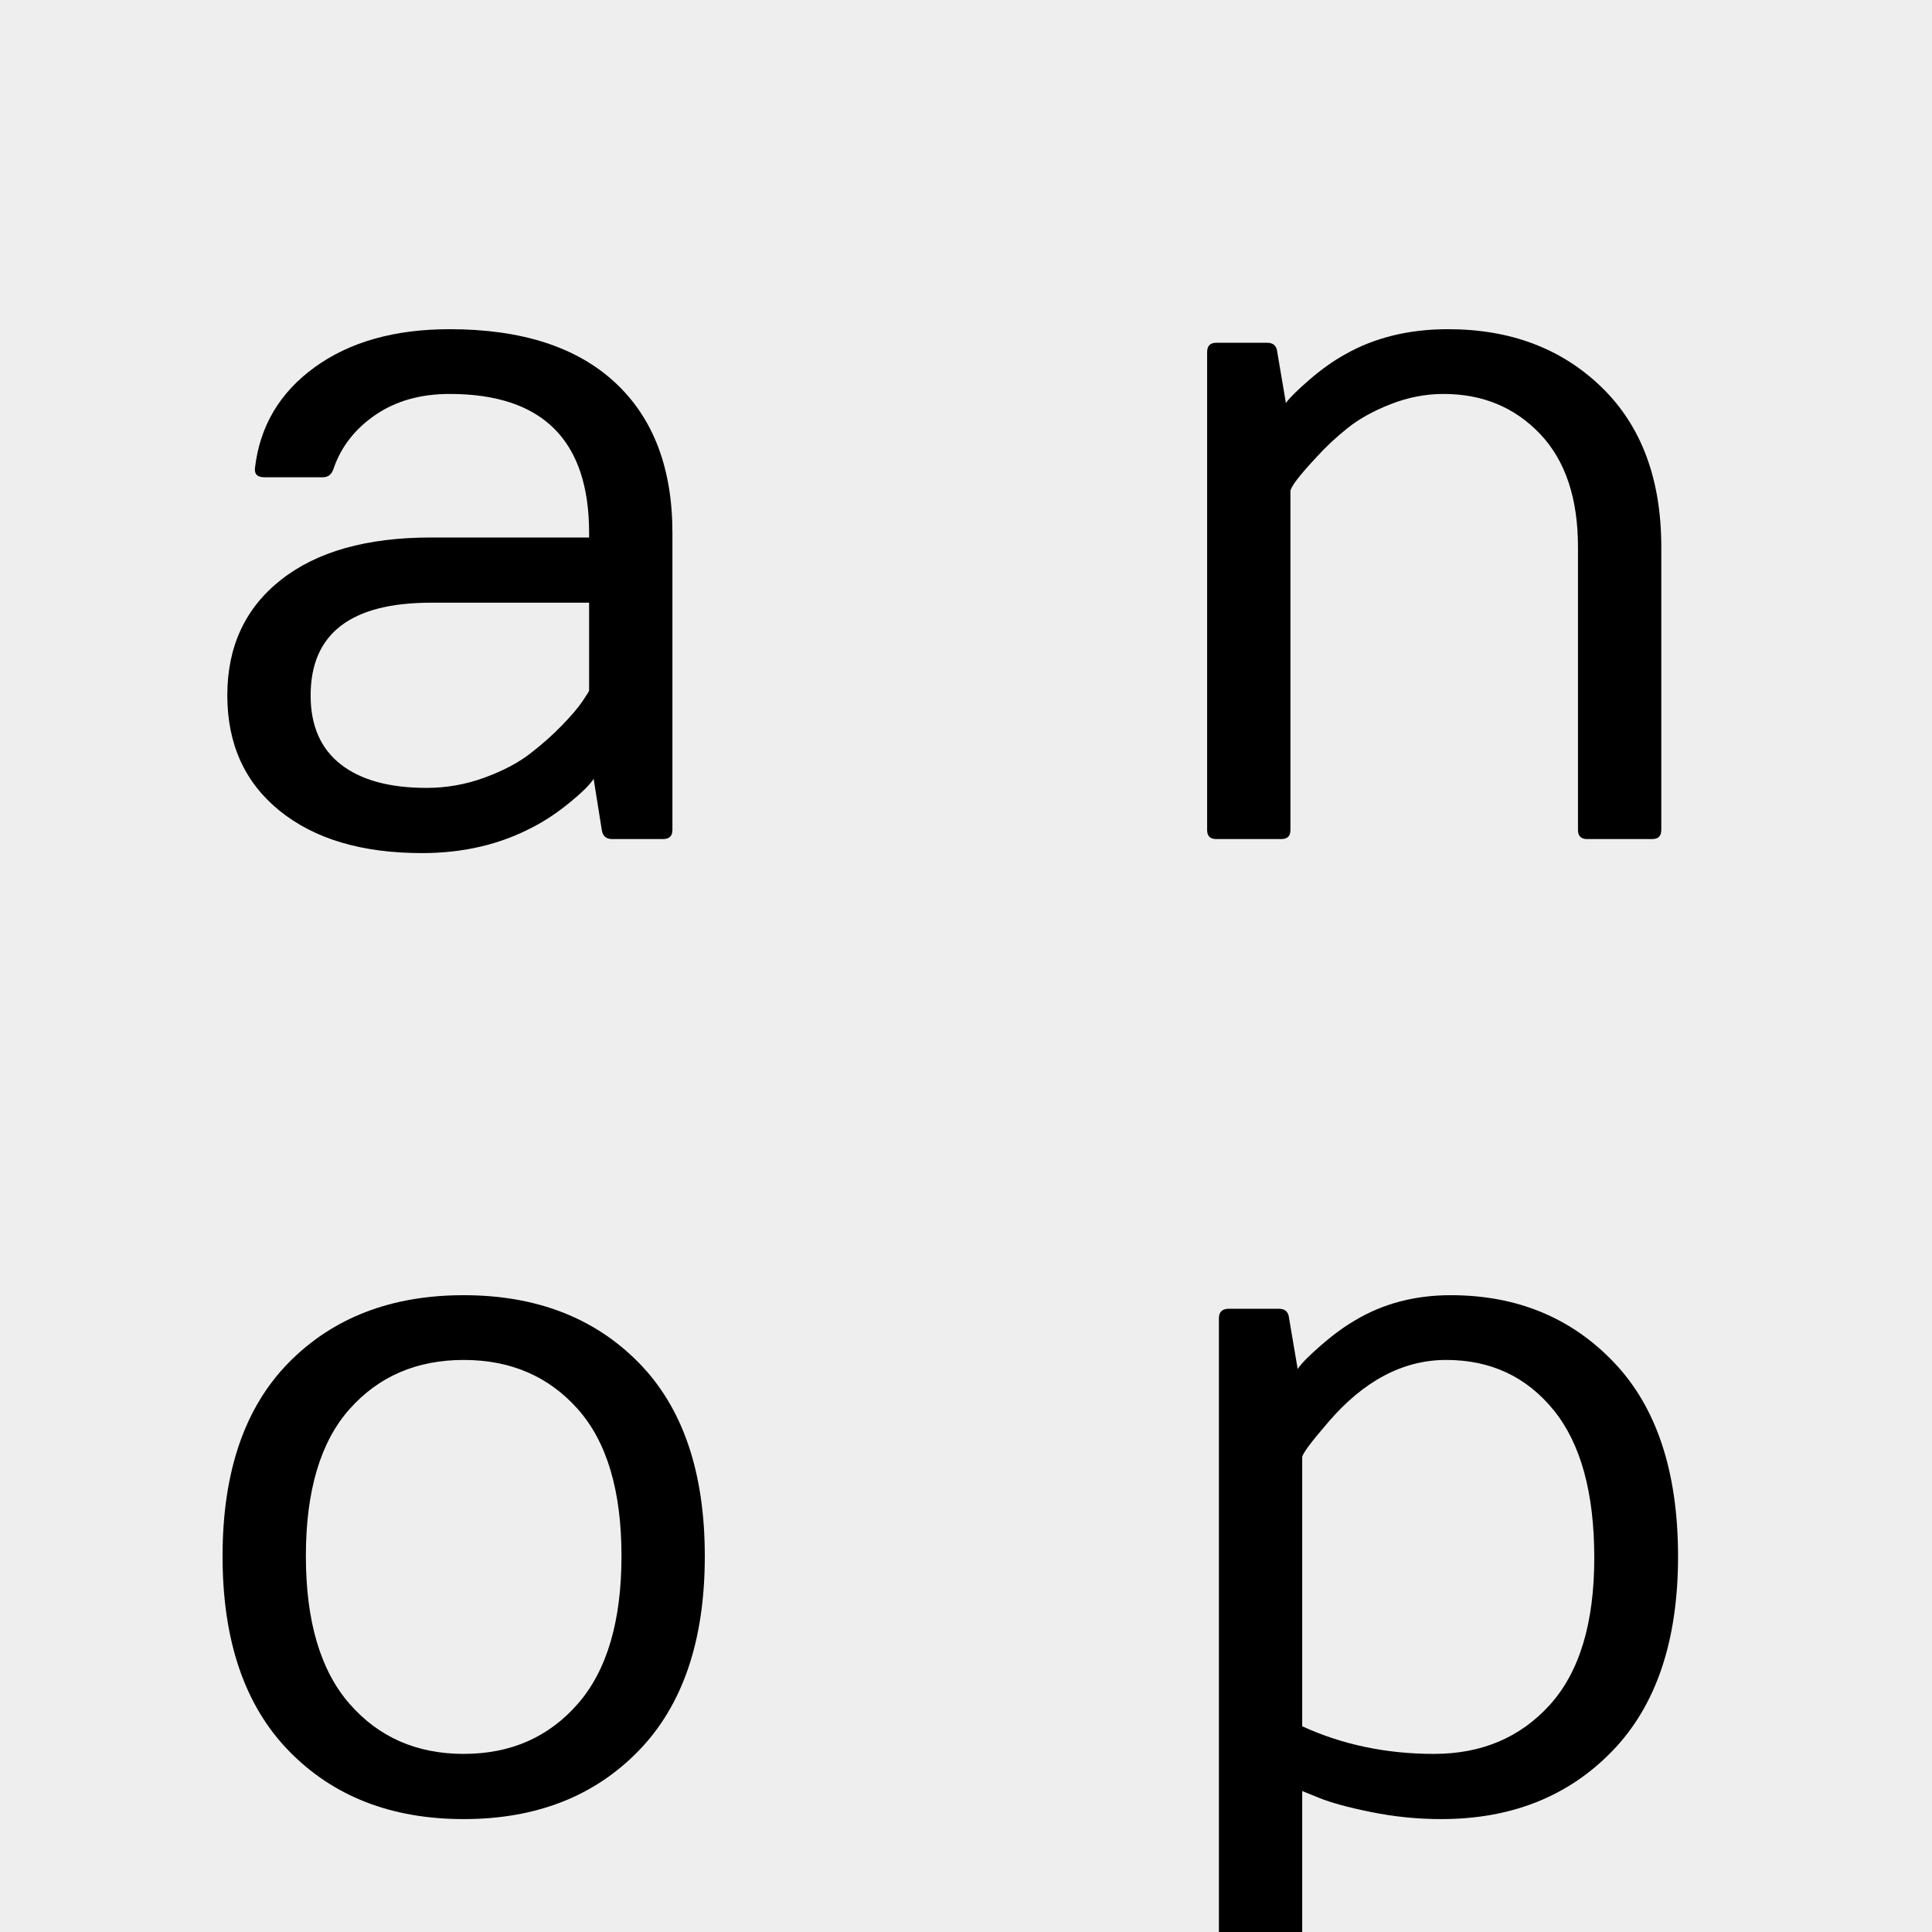
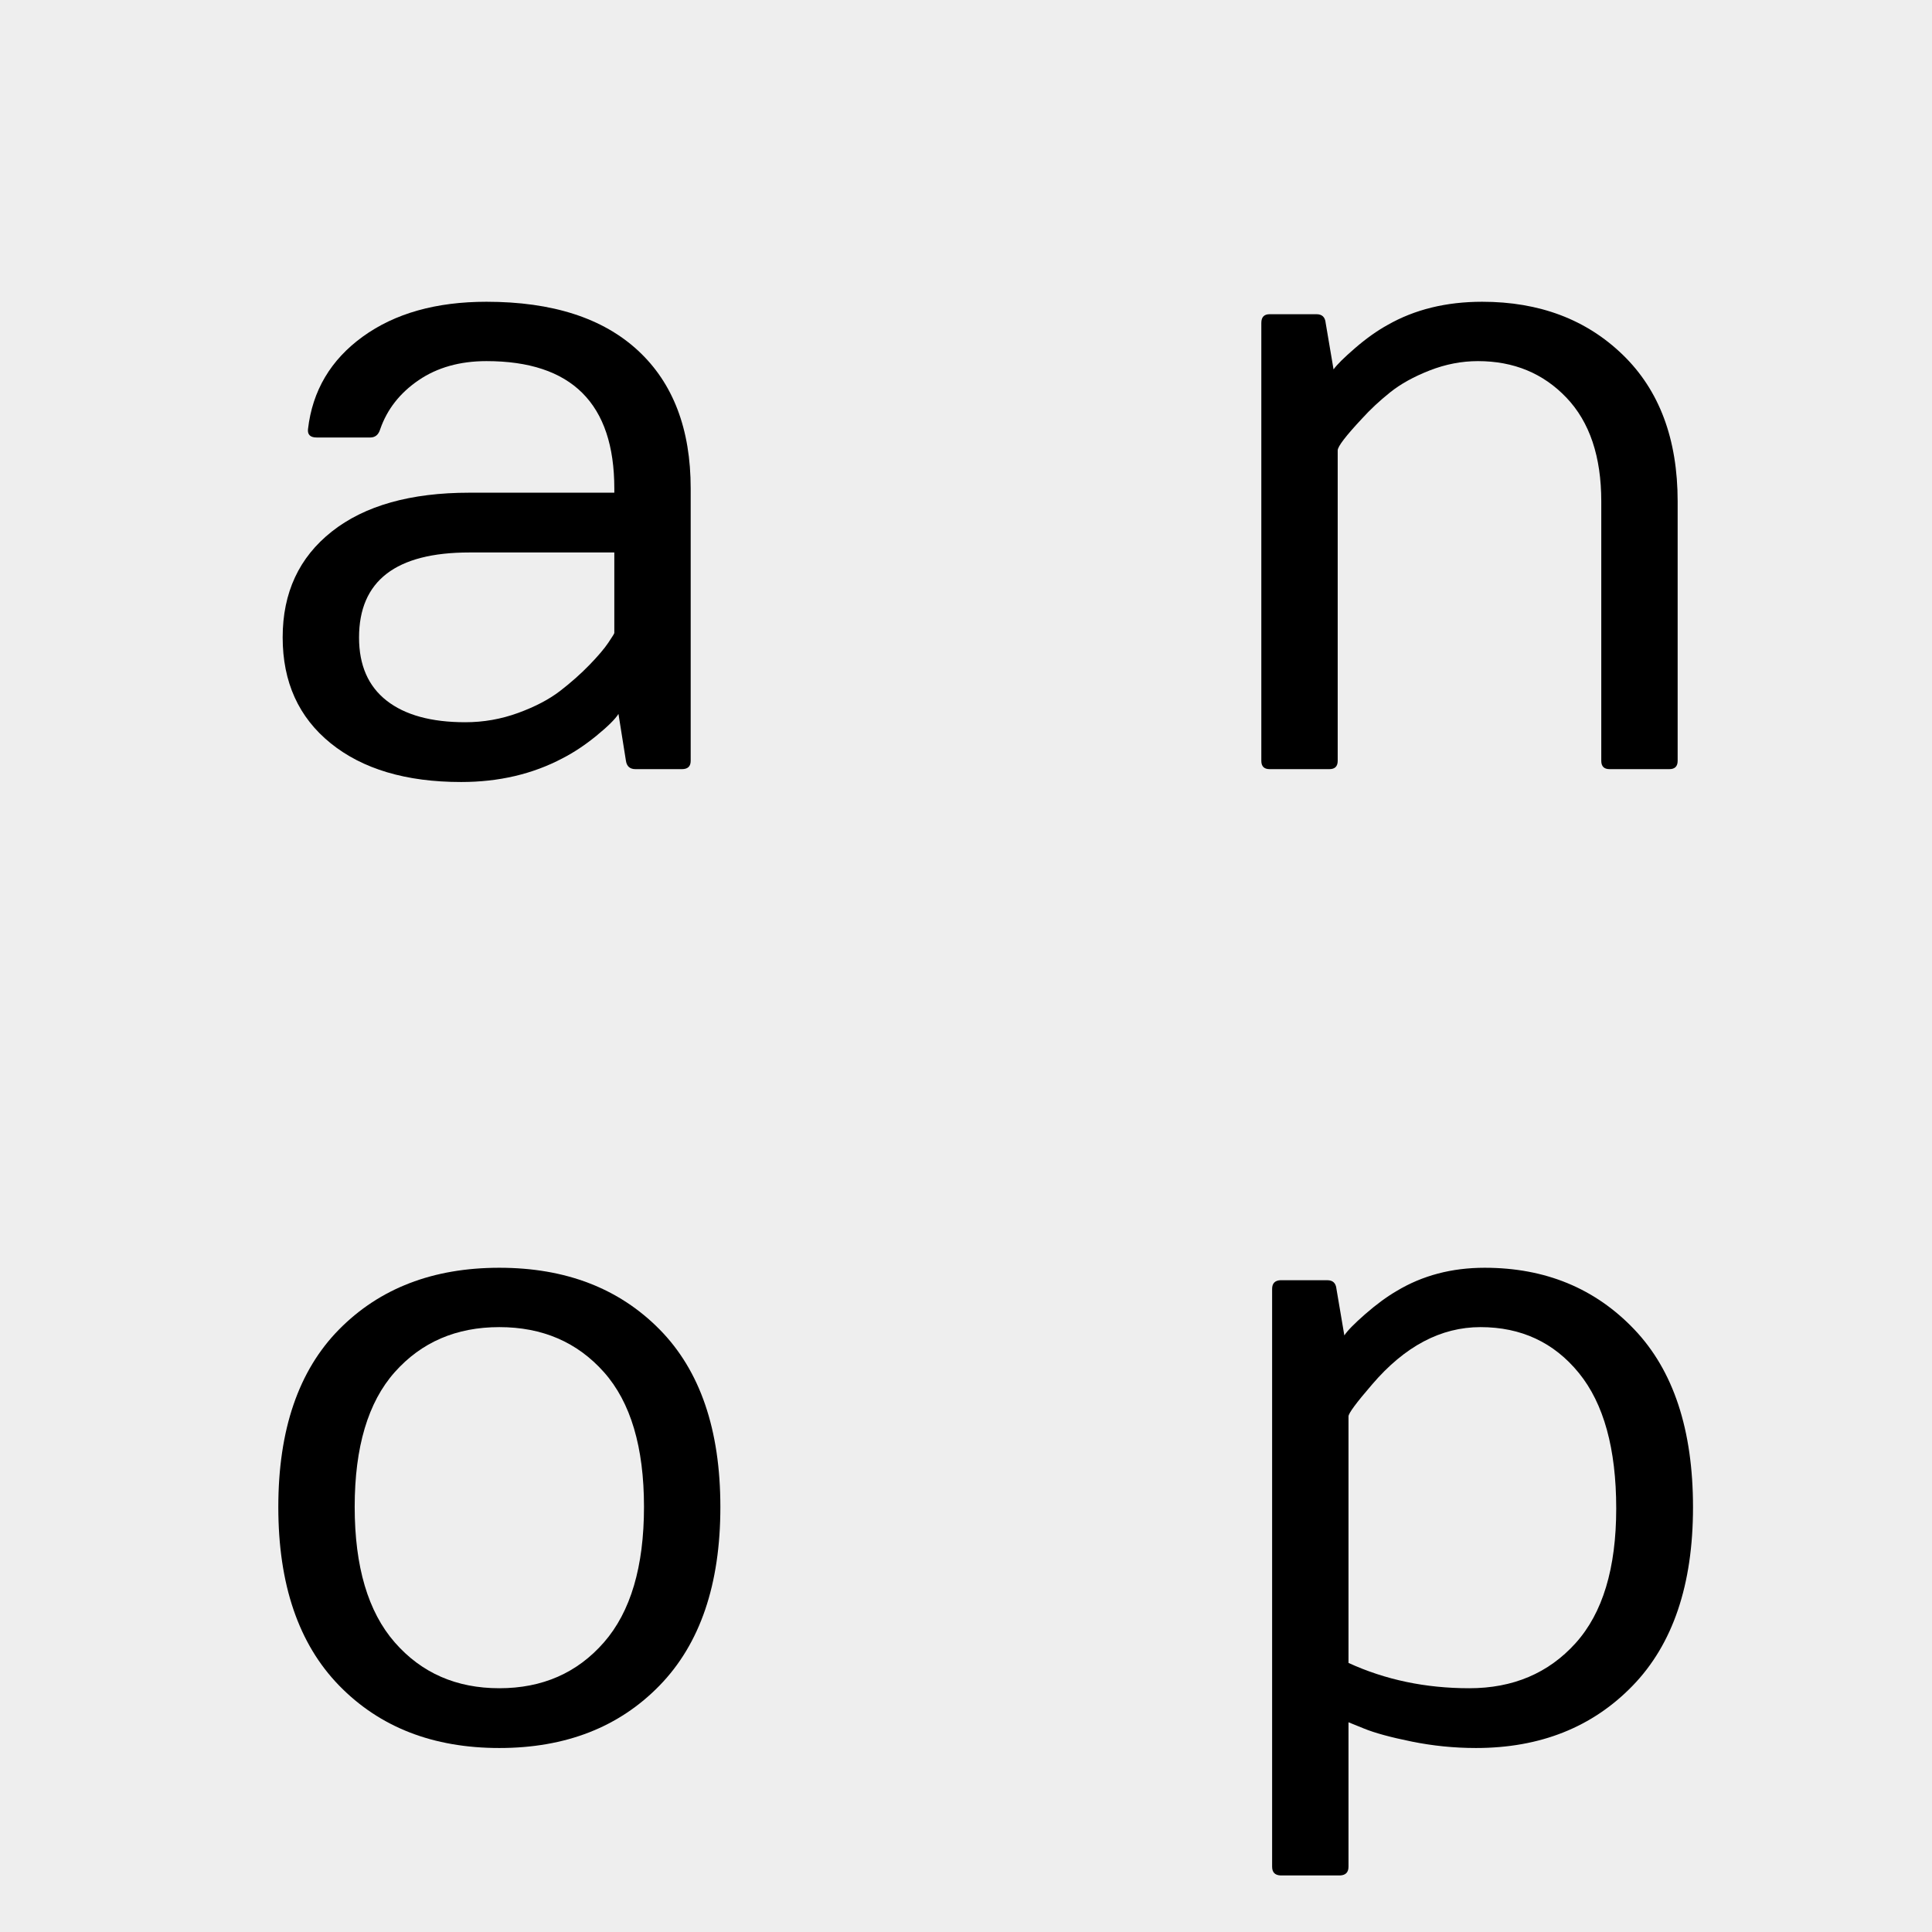
<svg xmlns="http://www.w3.org/2000/svg" height="512" width="512">
  <style>
path { fill: black; fill-rule: nonzero }
</style>
  <rect fill="#eee" height="512" width="512" />
  <g>
-     <g transform="translate(0.00, 0.00) scale(0.12) translate(379.00, 1853.00) scale(1, -1)">
+     <g transform="translate(0.00, 0.00) scale(0.11) translate(558.00, 1853.00) scale(1, -1)">
      <path d="M238.5,62.5 q-115.5,93.5,-115.5,255 q0,161.5,118.5,255 q118.5,93.5,331.5,93.5 l349,0 l0,10 q0,307,-308,307 q-96,0,-163.5,-46 q-67.5,-46,-92.5,-118 q-6,-20,-24,-20 l-129,0 q-23,0,-21,20 q16,139,132,223 q116,84,298,84 q238,0,365,-117.5 q127,-117.5,127,-332.5 l0,-656 q0,-20,-21,-20 l-112,0 q-20,0,-23,20 l-18,113 q-12,-19,-53,-52.5 q-41,-33.5,-82,-54.5 q-108,-57,-244,-57 q-199,0,-314.5,93.5 z M307,317 q0,-100,66.5,-152 q66.5,-52,189.5,-52 q66,0,127.5,22.5 q61.5,22.5,101,53 q39.5,30.5,70.5,62.5 q31,32,45.5,53.5 q14.5,21.5,14.5,23.5 l0,194 l-349,0 q-266,0,-266,-205 z" />
    </g>
-     <g transform="translate(256.00, 0.00) scale(0.12) translate(327.50, 1853.00) scale(1, -1)">
+     <g transform="translate(256.00, 0.00) scale(0.11) translate(506.50, 1853.00) scale(1, -1)">
      <path d="M205,20 l0,1055 q0,21,20,21 l113,0 q20,0,22,-21 l19,-112 q12,17,52,51.5 q40,34.5,78,55.5 q98,56,228,56 q207,0,339,-128 q132,-128,132,-353 l0,-625 q0,-20,-20,-20 l-144,0 q-20,0,-20,20 l0,625 q0,162,-84,250 q-84,88,-213,88 q-59,0,-116.5,-22.5 q-57.5,-22.5,-95.5,-53 q-38,-30.5,-67,-62.5 q-59,-63,-59,-77 l0,-748 q0,-20,-20,-20 l-144,0 q-20,0,-20,20 z" />
    </g>
-     <g transform="translate(0.00, 256.00) scale(0.12) translate(368.50, 1853.00) scale(1, -1)">
+     <g transform="translate(0.00, 256.00) scale(0.11) translate(547.50, 1853.00) scale(1, -1)">
      <path d="M655.5,-31 q-239.5,0,-386,150.5 q-146.5,150.5,-146.5,430 q0,279.5,146.5,428 q146.5,148.5,386,148.5 q239.5,0,386,-148.5 q146.5,-148.5,146.5,-428 q0,-279.5,-146.5,-430 q-146.5,-150.5,-386,-150.5 z M655.5,983 q-155.5,0,-252,-108.5 q-96.5,-108.5,-96.5,-324.5 q0,-216,96.5,-326.5 q96.5,-110.5,252,-110.5 q155.5,0,252,110.5 q96.5,110.5,96.5,326.5 q0,216,-96.5,324.5 q-96.5,108.5,-252,108.5 z" />
    </g>
-     <g transform="translate(256.00, 256.00) scale(0.12) translate(353.50, 1853.00) scale(1, -1)">
+     <g transform="translate(256.00, 256.00) scale(0.11) translate(532.50, 1853.00) scale(1, -1)">
      <path d="M205,-317 l0,1392 q0,20,20,21 l113,0 q20,0,22,-21 l19,-112 q11,17,50.5,51.5 q39.5,34.5,75.5,55.5 q93,56,212,56 q219,0,360.5,-148.5 q141.5,-148.5,141.5,-428.5 q0,-280,-145.5,-430 q-145.5,-150,-377.5,-150 q-78,0,-154.5,15.5 q-76.5,15.5,-115.5,31.5 l-37,15 l0,-348 q0,-20,-20,-21 l-144,0 q-20,1,-20,21 z M389,174 q133,-61,291,-61 q158,0,256,108.5 q98,108.5,98,324.5 q0,216,-90,326.5 q-90,110.5,-237,110.5 q-143,0,-261,-138 q-57,-66,-57,-77 l-0,-594 z" />
    </g>
  </g>
</svg>
